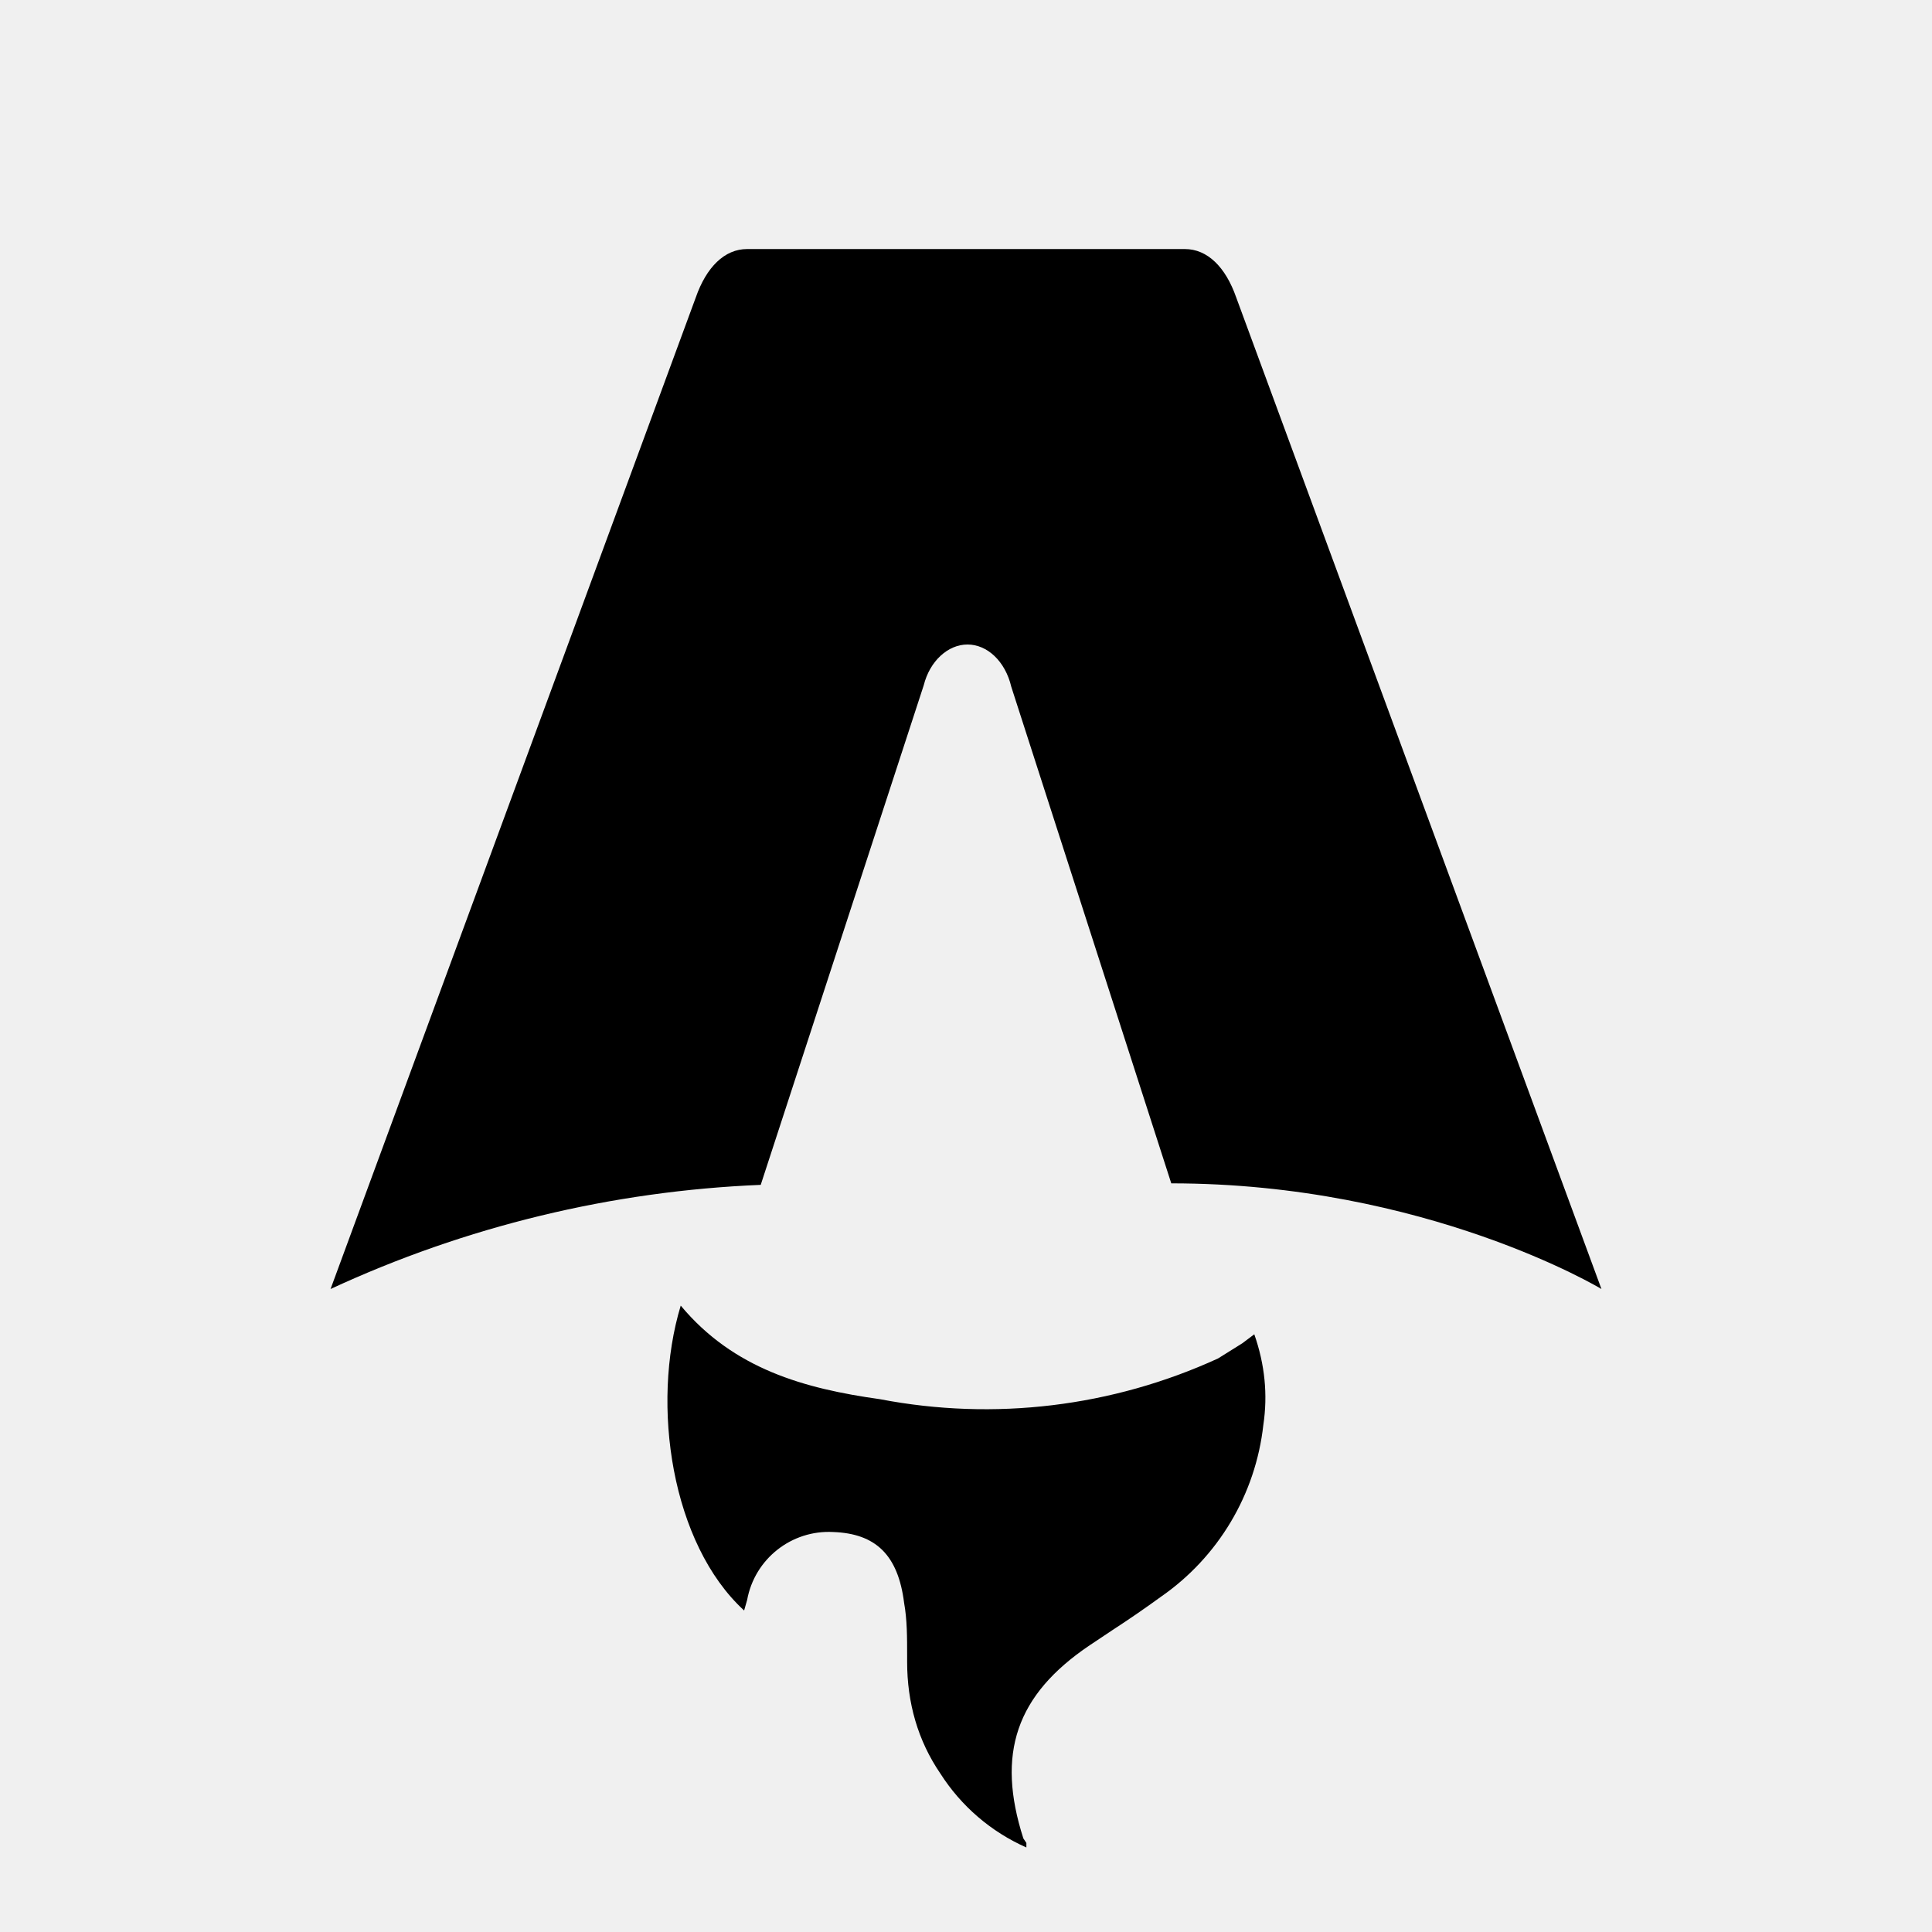
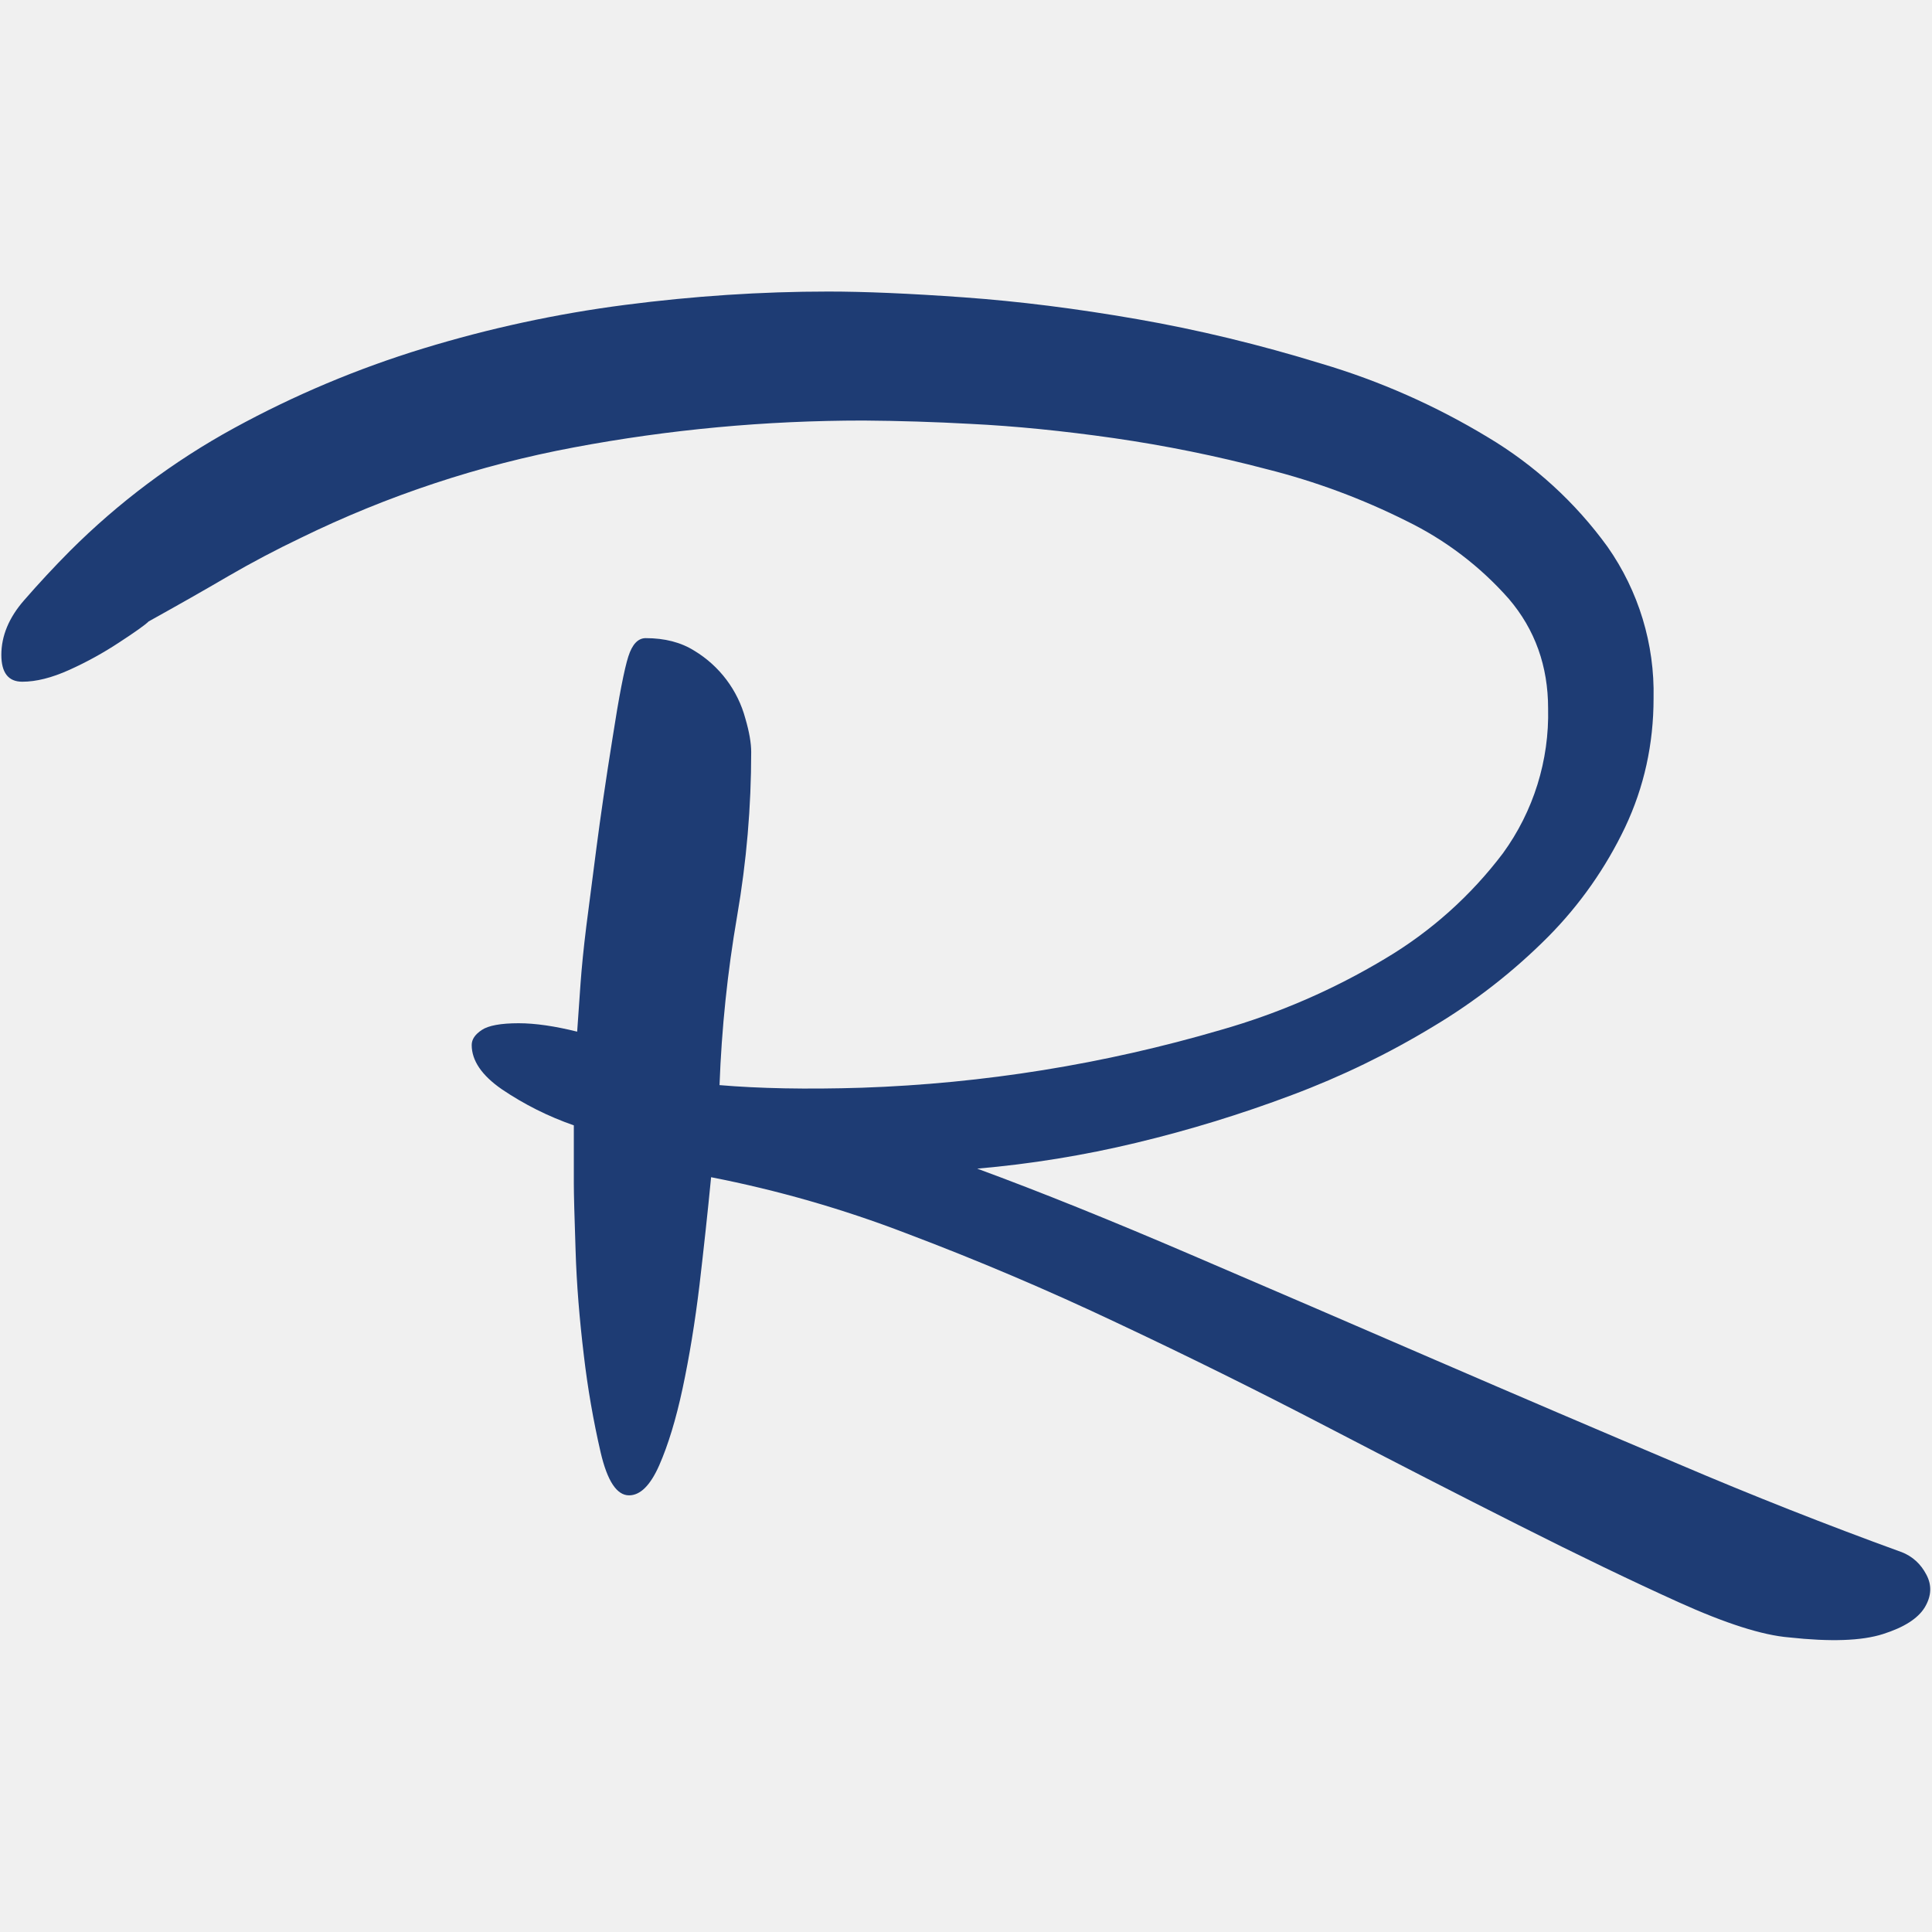
- <svg xmlns="http://www.w3.org/2000/svg" fill="none" viewBox="0 0 128 128">
-   <path d="M50.4 78.5a75.1 75.1 0 0 0-28.5 6.9l24.2-65.7c.7-2 1.9-3.2 3.4-3.2h29c1.5 0 2.7 1.2 3.4 3.2l24.2 65.7s-11.6-7-28.5-7L67 45.5c-.4-1.7-1.6-2.8-2.9-2.8-1.3 0-2.5 1.1-2.9 2.7L50.4 78.5Zm-1.1 28.2Zm-4.2-20.2c-2 6.6-.6 15.8 4.2 20.2a17.5 17.5 0 0 1 .2-.7 5.5 5.5 0 0 1 5.7-4.5c2.8.1 4.3 1.5 4.7 4.7.2 1.1.2 2.3.2 3.5v.4c0 2.7.7 5.2 2.2 7.4a13 13 0 0 0 5.7 4.9v-.3l-.2-.3c-1.8-5.6-.5-9.5 4.4-12.8l1.5-1a73 73 0 0 0 3.2-2.2 16 16 0 0 0 6.8-11.4c.3-2 .1-4-.6-6l-.8.6-1.6 1a37 37 0 0 1-22.4 2.7c-5-.7-9.7-2-13.2-6.2Z" />
-   <style>
-         path { fill: #000; }
-         @media (prefers-color-scheme: dark) {
-             path { fill: #FFF; }
-         }
-     </style>
+ <svg xmlns="http://www.w3.org/2000/svg" version="1.1" width="1000" height="1000">
+   <g transform="matrix(7.518797,0,0,7.518797,0.6967302,150.9029)">
+     <svg version="1.1" width="133" height="93">
+       <svg viewBox="0 0 133 93">
+         <path fill="#1e3c74" d="M130.8 86.77c.77.3 1.34.83 1.72 1.56.39.73.35 1.48-.11 2.25-.47.77-1.43 1.38-2.88 1.84-1.47.47-3.62.54-6.46.23-1.84-.15-4.37-.96-7.6-2.42-3.23-1.46-6.9-3.23-11-5.3-4.11-2.07-8.53-4.34-13.26-6.8A401.39 401.39 0 0 0 76.81 71a193.5 193.5 0 0 0-14.52-6.17 80.5 80.5 0 0 0-13.43-3.86c-.23 2.38-.5 4.86-.8 7.43-.31 2.57-.7 4.94-1.16 7.1-.46 2.15-1 3.91-1.61 5.3-.61 1.38-1.3 2.07-2.08 2.07-.84 0-1.49-.98-1.95-2.94a61.35 61.35 0 0 1-1.16-6.69c-.3-2.5-.5-4.91-.57-7.26-.08-2.34-.12-3.86-.12-4.55V57.4a21.31 21.31 0 0 1-4.95-2.48c-1.39-.96-2.08-1.98-2.08-3.05 0-.39.23-.73.7-1.04.45-.3 1.3-.46 2.53-.46 1.15 0 2.5.2 4.03.58l.23-3.29c.08-1.11.21-2.44.4-3.97l.7-5.42c.27-2.07.63-4.57 1.1-7.5.45-2.91.82-4.8 1.09-5.64.27-.85.67-1.27 1.2-1.27 1.31 0 2.43.29 3.35.87a7.82 7.82 0 0 1 3.51 4.67c.27.92.4 1.69.4 2.3 0 3.77-.32 7.53-.97 11.3a87.48 87.48 0 0 0-1.21 11.63c2.69.23 5.95.3 9.8.18a99.97 99.97 0 0 0 24.71-3.98 46.97 46.97 0 0 0 11.3-4.9 28.25 28.25 0 0 0 8.12-7.26 16.29 16.29 0 0 0 3.11-9.97c0-2.91-.9-5.43-2.7-7.54a22.57 22.57 0 0 0-7.04-5.36 47.14 47.14 0 0 0-9.62-3.57 94.07 94.07 0 0 0-10.54-2.14c-3.5-.5-6.79-.83-9.86-.98a154.9 154.9 0 0 0-7.37-.23c-6.76 0-13.4.62-19.94 1.85a73.65 73.65 0 0 0-18.78 6.22 70.67 70.67 0 0 0-5.02 2.65c-1.57.92-3.4 1.96-5.47 3.11-.23.23-.9.71-2.02 1.44a24.6 24.6 0 0 1-3.45 1.9c-1.2.54-2.27.81-3.23.81S0 26.24 0 25.01c0-1.3.52-2.56 1.56-3.75a70.48 70.48 0 0 1 3.16-3.4 49.77 49.77 0 0 1 11.3-8.46 69.39 69.39 0 0 1 13.02-5.48 84.63 84.63 0 0 1 13.89-3c4.71-.61 9.38-.92 14-.92 2.46 0 5.57.13 9.33.4 3.77.27 7.74.77 11.93 1.5 4.19.73 8.41 1.75 12.67 3.06a49.06 49.06 0 0 1 11.47 5.07 27.73 27.73 0 0 1 8.24 7.54A17.48 17.48 0 0 1 113.74 28c0 3.15-.65 6.11-1.96 8.88a27.51 27.51 0 0 1-5.3 7.54 40.4 40.4 0 0 1-7.9 6.17 57.86 57.86 0 0 1-9.73 4.72 89.64 89.64 0 0 1-10.72 3.29 74.13 74.13 0 0 1-10.95 1.78c4.38 1.61 9.3 3.6 14.75 5.94 5.46 2.34 11.03 4.74 16.71 7.2 5.69 2.46 11.3 4.86 16.83 7.2a300.4 300.4 0 0 0 15.32 6.05z" />
+       </svg>
+     </svg>
+   </g>
</svg>
